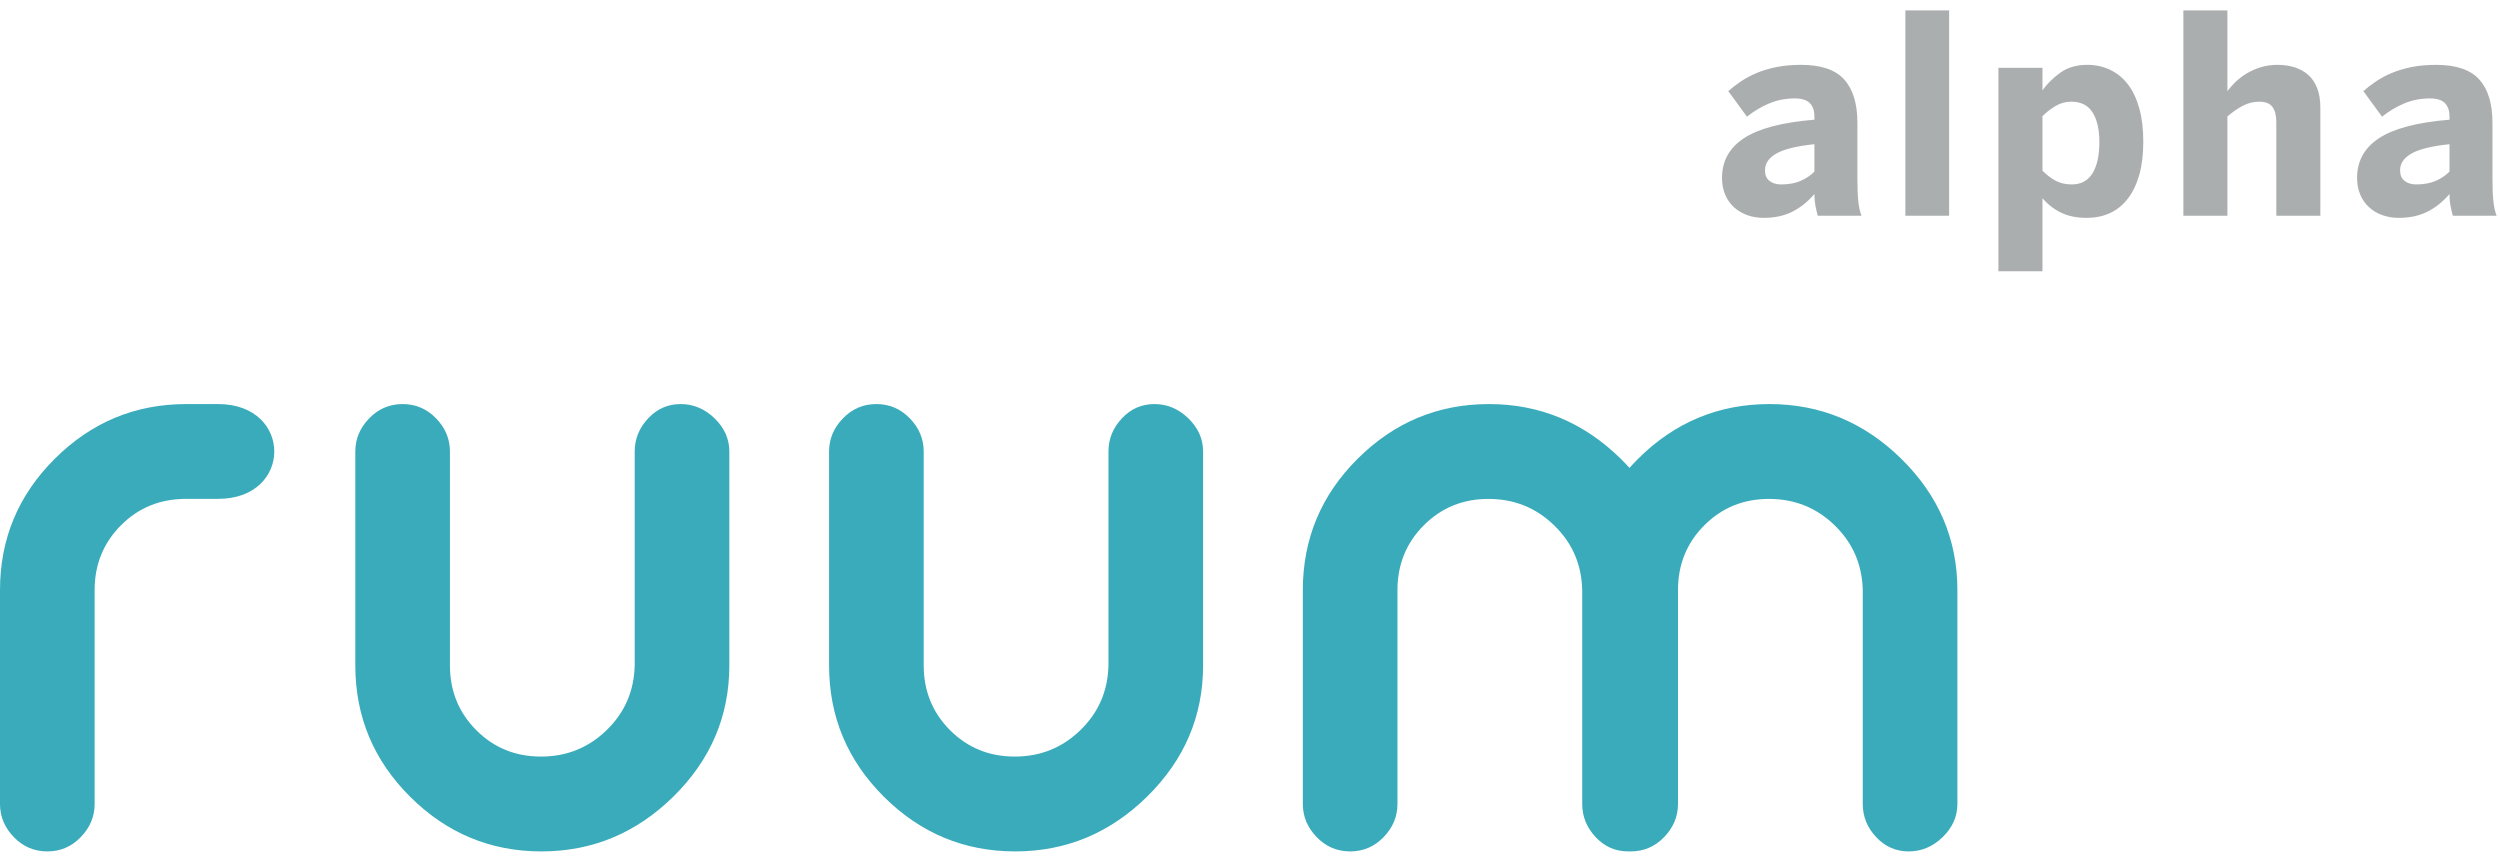
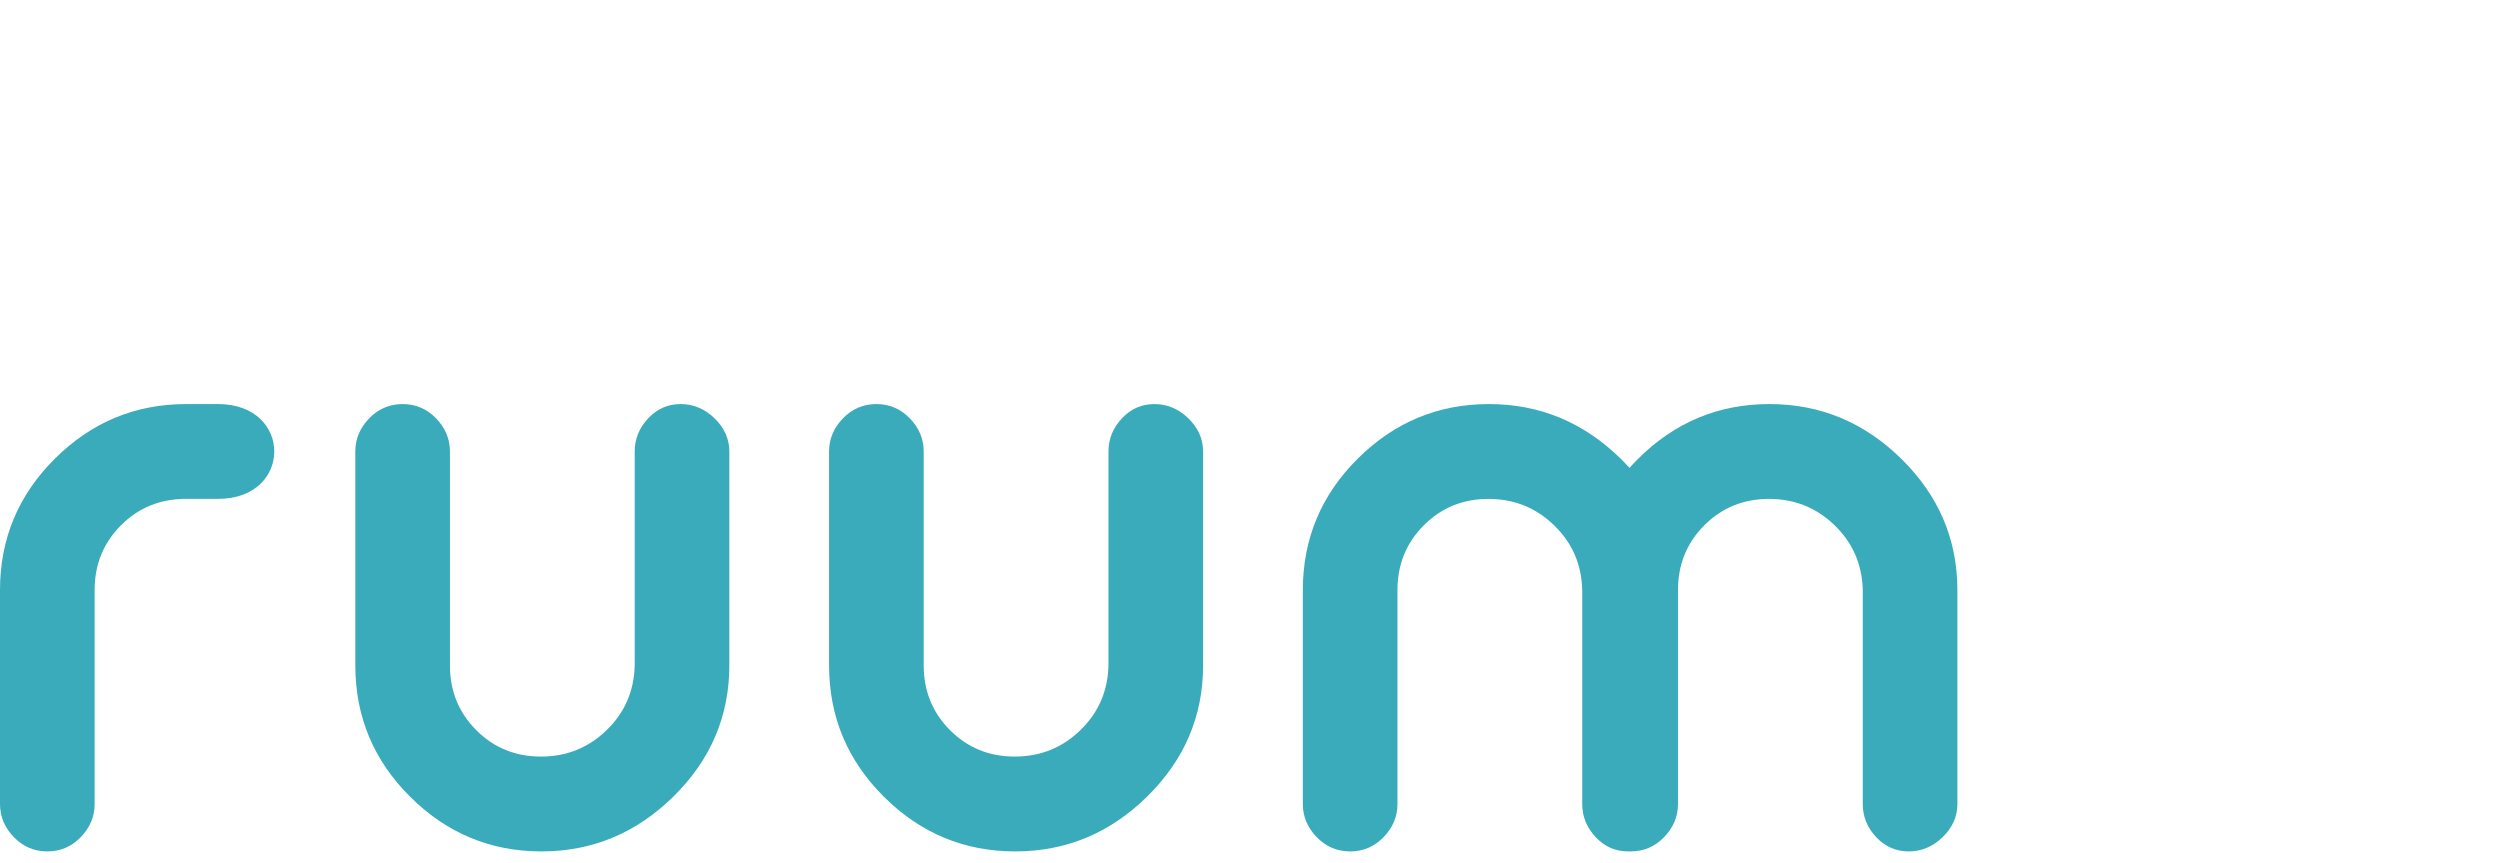
<svg xmlns="http://www.w3.org/2000/svg" width="113px" height="39px" viewBox="0 0 113 39" version="1.1">
  <defs />
  <g id="Website" stroke="none" stroke-width="1" fill="none" fill-rule="evenodd">
    <g id="NewWebsite_Desktop_IMAGES-MISSING" transform="translate(-146, -40)">
      <g id="Group-2" transform="translate(146, 40)">
        <path d="M73.65,38.483 C73.632,38.484 73.614,38.484 73.595,38.484 C73.017,38.484 72.526,38.268 72.123,37.837 C71.719,37.405 71.517,36.907 71.517,36.34 L71.517,26.675 C71.49,25.516 71.067,24.539 70.246,23.744 C69.426,22.948 68.437,22.551 67.281,22.551 C66.124,22.551 65.149,22.948 64.356,23.744 C63.562,24.539 63.165,25.516 63.165,26.675 L63.165,36.34 C63.165,36.907 62.957,37.405 62.54,37.837 C62.123,38.268 61.619,38.484 61.027,38.484 C60.435,38.484 59.931,38.268 59.514,37.837 C59.097,37.405 58.888,36.907 58.888,36.34 L58.888,26.675 C58.888,24.357 59.716,22.375 61.37,20.731 C63.024,19.086 65.001,18.264 67.301,18.264 C69.601,18.264 71.591,19.093 73.273,20.751 C73.405,20.881 73.532,21.014 73.654,21.148 C73.78,21.007 73.912,20.868 74.049,20.731 C75.703,19.086 77.681,18.264 79.98,18.264 C82.28,18.264 84.271,19.093 85.952,20.751 C87.633,22.409 88.474,24.384 88.474,26.675 L88.474,36.34 C88.474,36.907 88.252,37.405 87.808,37.837 C87.364,38.268 86.853,38.484 86.275,38.484 C85.696,38.484 85.205,38.268 84.802,37.837 C84.398,37.405 84.197,36.907 84.197,36.34 L84.197,26.675 C84.17,25.516 83.746,24.539 82.926,23.744 C82.105,22.948 81.117,22.551 79.96,22.551 C78.804,22.551 77.828,22.948 77.035,23.744 C76.241,24.539 75.845,25.516 75.845,26.675 L75.845,36.34 C75.845,36.907 75.636,37.405 75.219,37.837 C74.802,38.268 74.298,38.484 73.706,38.484 C73.687,38.484 73.669,38.484 73.65,38.483 Z M32.966,30.072 C32.966,32.364 32.126,34.339 30.445,35.997 C28.763,37.655 26.773,38.484 24.473,38.484 C22.173,38.484 20.196,37.662 18.542,36.017 C16.888,34.372 16.06,32.391 16.06,30.072 L16.06,20.407 C16.06,19.841 16.269,19.342 16.686,18.911 C17.103,18.48 17.607,18.264 18.199,18.264 C18.791,18.264 19.295,18.48 19.712,18.911 C20.129,19.342 20.337,19.841 20.337,20.407 L20.337,30.072 C20.337,31.232 20.734,32.209 21.528,33.004 C22.321,33.8 23.296,34.197 24.453,34.197 C25.61,34.197 26.598,33.8 27.418,33.004 C28.239,32.209 28.662,31.232 28.689,30.072 L28.689,20.407 C28.689,19.841 28.891,19.342 29.295,18.911 C29.698,18.48 30.189,18.264 30.767,18.264 C31.346,18.264 31.857,18.48 32.301,18.911 C32.744,19.342 32.966,19.841 32.966,20.407 L32.966,30.072 Z M8.413,18.264 L9.862,18.264 C13.243,18.264 13.243,22.551 9.862,22.548 C6.481,22.546 8.43,22.551 8.392,22.551 C7.236,22.551 6.261,22.948 5.467,23.744 C4.674,24.539 4.277,25.516 4.277,26.675 L4.277,36.34 C4.277,36.907 4.068,37.405 3.651,37.837 C3.235,38.268 2.73,38.484 2.138,38.484 C1.547,38.484 1.042,38.268 0.625,37.837 C0.208,37.405 0,36.907 0,36.34 L0,26.675 C0,24.357 0.827,22.375 2.481,20.731 C4.136,19.086 6.113,18.264 8.413,18.264 Z M54.38,30.072 C54.38,32.364 53.54,34.339 51.859,35.997 C50.177,37.655 48.187,38.484 45.887,38.484 C43.587,38.484 41.61,37.662 39.956,36.017 C38.302,34.372 37.474,32.391 37.474,30.072 L37.474,20.407 C37.474,19.841 37.683,19.342 38.1,18.911 C38.517,18.48 39.021,18.264 39.613,18.264 C40.205,18.264 40.709,18.48 41.126,18.911 C41.543,19.342 41.751,19.841 41.751,20.407 L41.751,30.072 C41.751,31.232 42.148,32.209 42.942,33.004 C43.735,33.8 44.71,34.197 45.867,34.197 C47.024,34.197 48.012,33.8 48.832,33.004 C49.653,32.209 50.076,31.232 50.103,30.072 L50.103,20.407 C50.103,19.841 50.305,19.342 50.709,18.911 C51.112,18.48 51.603,18.264 52.181,18.264 C52.76,18.264 53.271,18.48 53.715,18.911 C54.158,19.342 54.38,19.841 54.38,20.407 L54.38,30.072 Z" id="ruum" fill="#39ABBB" />
-         <path d="M79.718,9.848 C79.46,9.848 79.218,9.808 78.99,9.729 C78.763,9.649 78.563,9.533 78.39,9.38 C78.217,9.227 78.081,9.037 77.982,8.81 C77.884,8.584 77.835,8.328 77.835,8.042 C77.835,7.275 78.169,6.674 78.837,6.24 C79.505,5.805 80.563,5.529 82.011,5.41 L82.011,5.251 C82.011,5.006 81.944,4.811 81.809,4.667 C81.674,4.522 81.446,4.449 81.124,4.449 C80.706,4.449 80.316,4.526 79.956,4.679 C79.596,4.832 79.265,5.031 78.963,5.276 L78.118,4.119 C78.283,3.972 78.471,3.827 78.683,3.684 C78.894,3.541 79.131,3.414 79.395,3.302 C79.658,3.189 79.957,3.1 80.291,3.032 C80.625,2.965 80.997,2.931 81.408,2.931 C82.313,2.931 82.964,3.153 83.36,3.595 C83.757,4.038 83.955,4.69 83.955,5.551 L83.955,8.122 C83.955,8.522 83.969,8.851 83.997,9.11 C84.025,9.369 84.074,9.583 84.142,9.75 L82.162,9.75 C82.122,9.607 82.087,9.456 82.057,9.297 C82.026,9.138 82.011,8.962 82.011,8.771 C81.71,9.122 81.375,9.389 81.006,9.572 C80.638,9.756 80.209,9.848 79.718,9.848 Z M80.508,8.336 C80.855,8.336 81.151,8.281 81.399,8.171 C81.646,8.061 81.85,7.922 82.011,7.755 L82.011,6.518 C81.223,6.6 80.653,6.738 80.303,6.934 C79.953,7.13 79.778,7.383 79.778,7.693 C79.778,7.91 79.846,8.071 79.98,8.177 C80.115,8.283 80.291,8.336 80.508,8.336 Z M86.122,9.75 L86.122,0.471 L88.101,0.471 L88.101,9.75 L86.122,9.75 Z M90.328,12.26 L90.328,3.066 L92.32,3.066 L92.32,4.082 C92.533,3.784 92.803,3.518 93.129,3.283 C93.455,3.049 93.861,2.931 94.348,2.931 C94.718,2.931 95.059,3.005 95.371,3.152 C95.683,3.299 95.951,3.516 96.174,3.803 C96.397,4.091 96.57,4.452 96.693,4.887 C96.816,5.321 96.877,5.826 96.877,6.402 C96.877,6.977 96.816,7.48 96.693,7.911 C96.57,8.341 96.395,8.701 96.168,8.991 C95.941,9.281 95.671,9.496 95.359,9.637 C95.047,9.778 94.7,9.848 94.318,9.848 C93.875,9.848 93.493,9.771 93.171,9.618 C92.849,9.465 92.566,9.246 92.32,8.96 L92.32,12.26 L90.328,12.26 Z M93.642,8.336 C94.06,8.336 94.373,8.169 94.58,7.834 C94.788,7.5 94.891,7.026 94.891,6.414 C94.891,5.855 94.79,5.412 94.587,5.086 C94.383,4.759 94.06,4.596 93.618,4.596 C93.36,4.596 93.121,4.663 92.9,4.798 C92.678,4.933 92.485,5.084 92.32,5.251 L92.32,7.718 C92.533,7.926 92.741,8.081 92.942,8.183 C93.143,8.285 93.376,8.336 93.642,8.336 Z M98.688,9.75 L98.688,0.471 L100.679,0.471 L100.679,4.119 C100.776,3.988 100.895,3.853 101.036,3.715 C101.176,3.576 101.341,3.448 101.53,3.332 C101.72,3.216 101.932,3.12 102.167,3.044 C102.403,2.969 102.663,2.931 102.949,2.931 C103.231,2.931 103.489,2.969 103.725,3.044 C103.96,3.12 104.164,3.235 104.337,3.39 C104.51,3.545 104.644,3.745 104.739,3.99 C104.833,4.235 104.88,4.529 104.88,4.872 L104.88,9.75 L102.889,9.75 L102.889,5.514 C102.889,5.212 102.829,4.984 102.711,4.829 C102.592,4.674 102.396,4.596 102.122,4.596 C101.852,4.596 101.6,4.659 101.365,4.786 C101.129,4.912 100.901,5.072 100.679,5.263 L100.679,9.75 L98.688,9.75 Z M108.423,9.848 C108.166,9.848 107.923,9.808 107.696,9.729 C107.468,9.649 107.268,9.533 107.095,9.38 C106.922,9.227 106.786,9.037 106.688,8.81 C106.589,8.584 106.54,8.328 106.54,8.042 C106.54,7.275 106.874,6.674 107.542,6.24 C108.21,5.805 109.268,5.529 110.717,5.41 L110.717,5.251 C110.717,5.006 110.649,4.811 110.515,4.667 C110.38,4.522 110.151,4.449 109.83,4.449 C109.411,4.449 109.022,4.526 108.662,4.679 C108.301,4.832 107.97,5.031 107.669,5.276 L106.824,4.119 C106.989,3.972 107.177,3.827 107.388,3.684 C107.599,3.541 107.837,3.414 108.1,3.302 C108.364,3.189 108.663,3.1 108.997,3.032 C109.331,2.965 109.703,2.931 110.113,2.931 C111.019,2.931 111.669,3.153 112.066,3.595 C112.462,4.038 112.66,4.69 112.66,5.551 L112.66,8.122 C112.66,8.522 112.674,8.851 112.703,9.11 C112.731,9.369 112.779,9.583 112.847,9.75 L110.868,9.75 C110.827,9.607 110.792,9.456 110.762,9.297 C110.732,9.138 110.717,8.962 110.717,8.771 C110.415,9.122 110.08,9.389 109.712,9.572 C109.344,9.756 108.914,9.848 108.423,9.848 Z M109.214,8.336 C109.56,8.336 109.857,8.281 110.104,8.171 C110.352,8.061 110.556,7.922 110.717,7.755 L110.717,6.518 C109.928,6.6 109.359,6.738 109.009,6.934 C108.659,7.13 108.484,7.383 108.484,7.693 C108.484,7.91 108.551,8.071 108.686,8.177 C108.821,8.283 108.997,8.336 109.214,8.336 Z" id="alpha" fill="#ABAEAF" />
      </g>
    </g>
  </g>
</svg>
